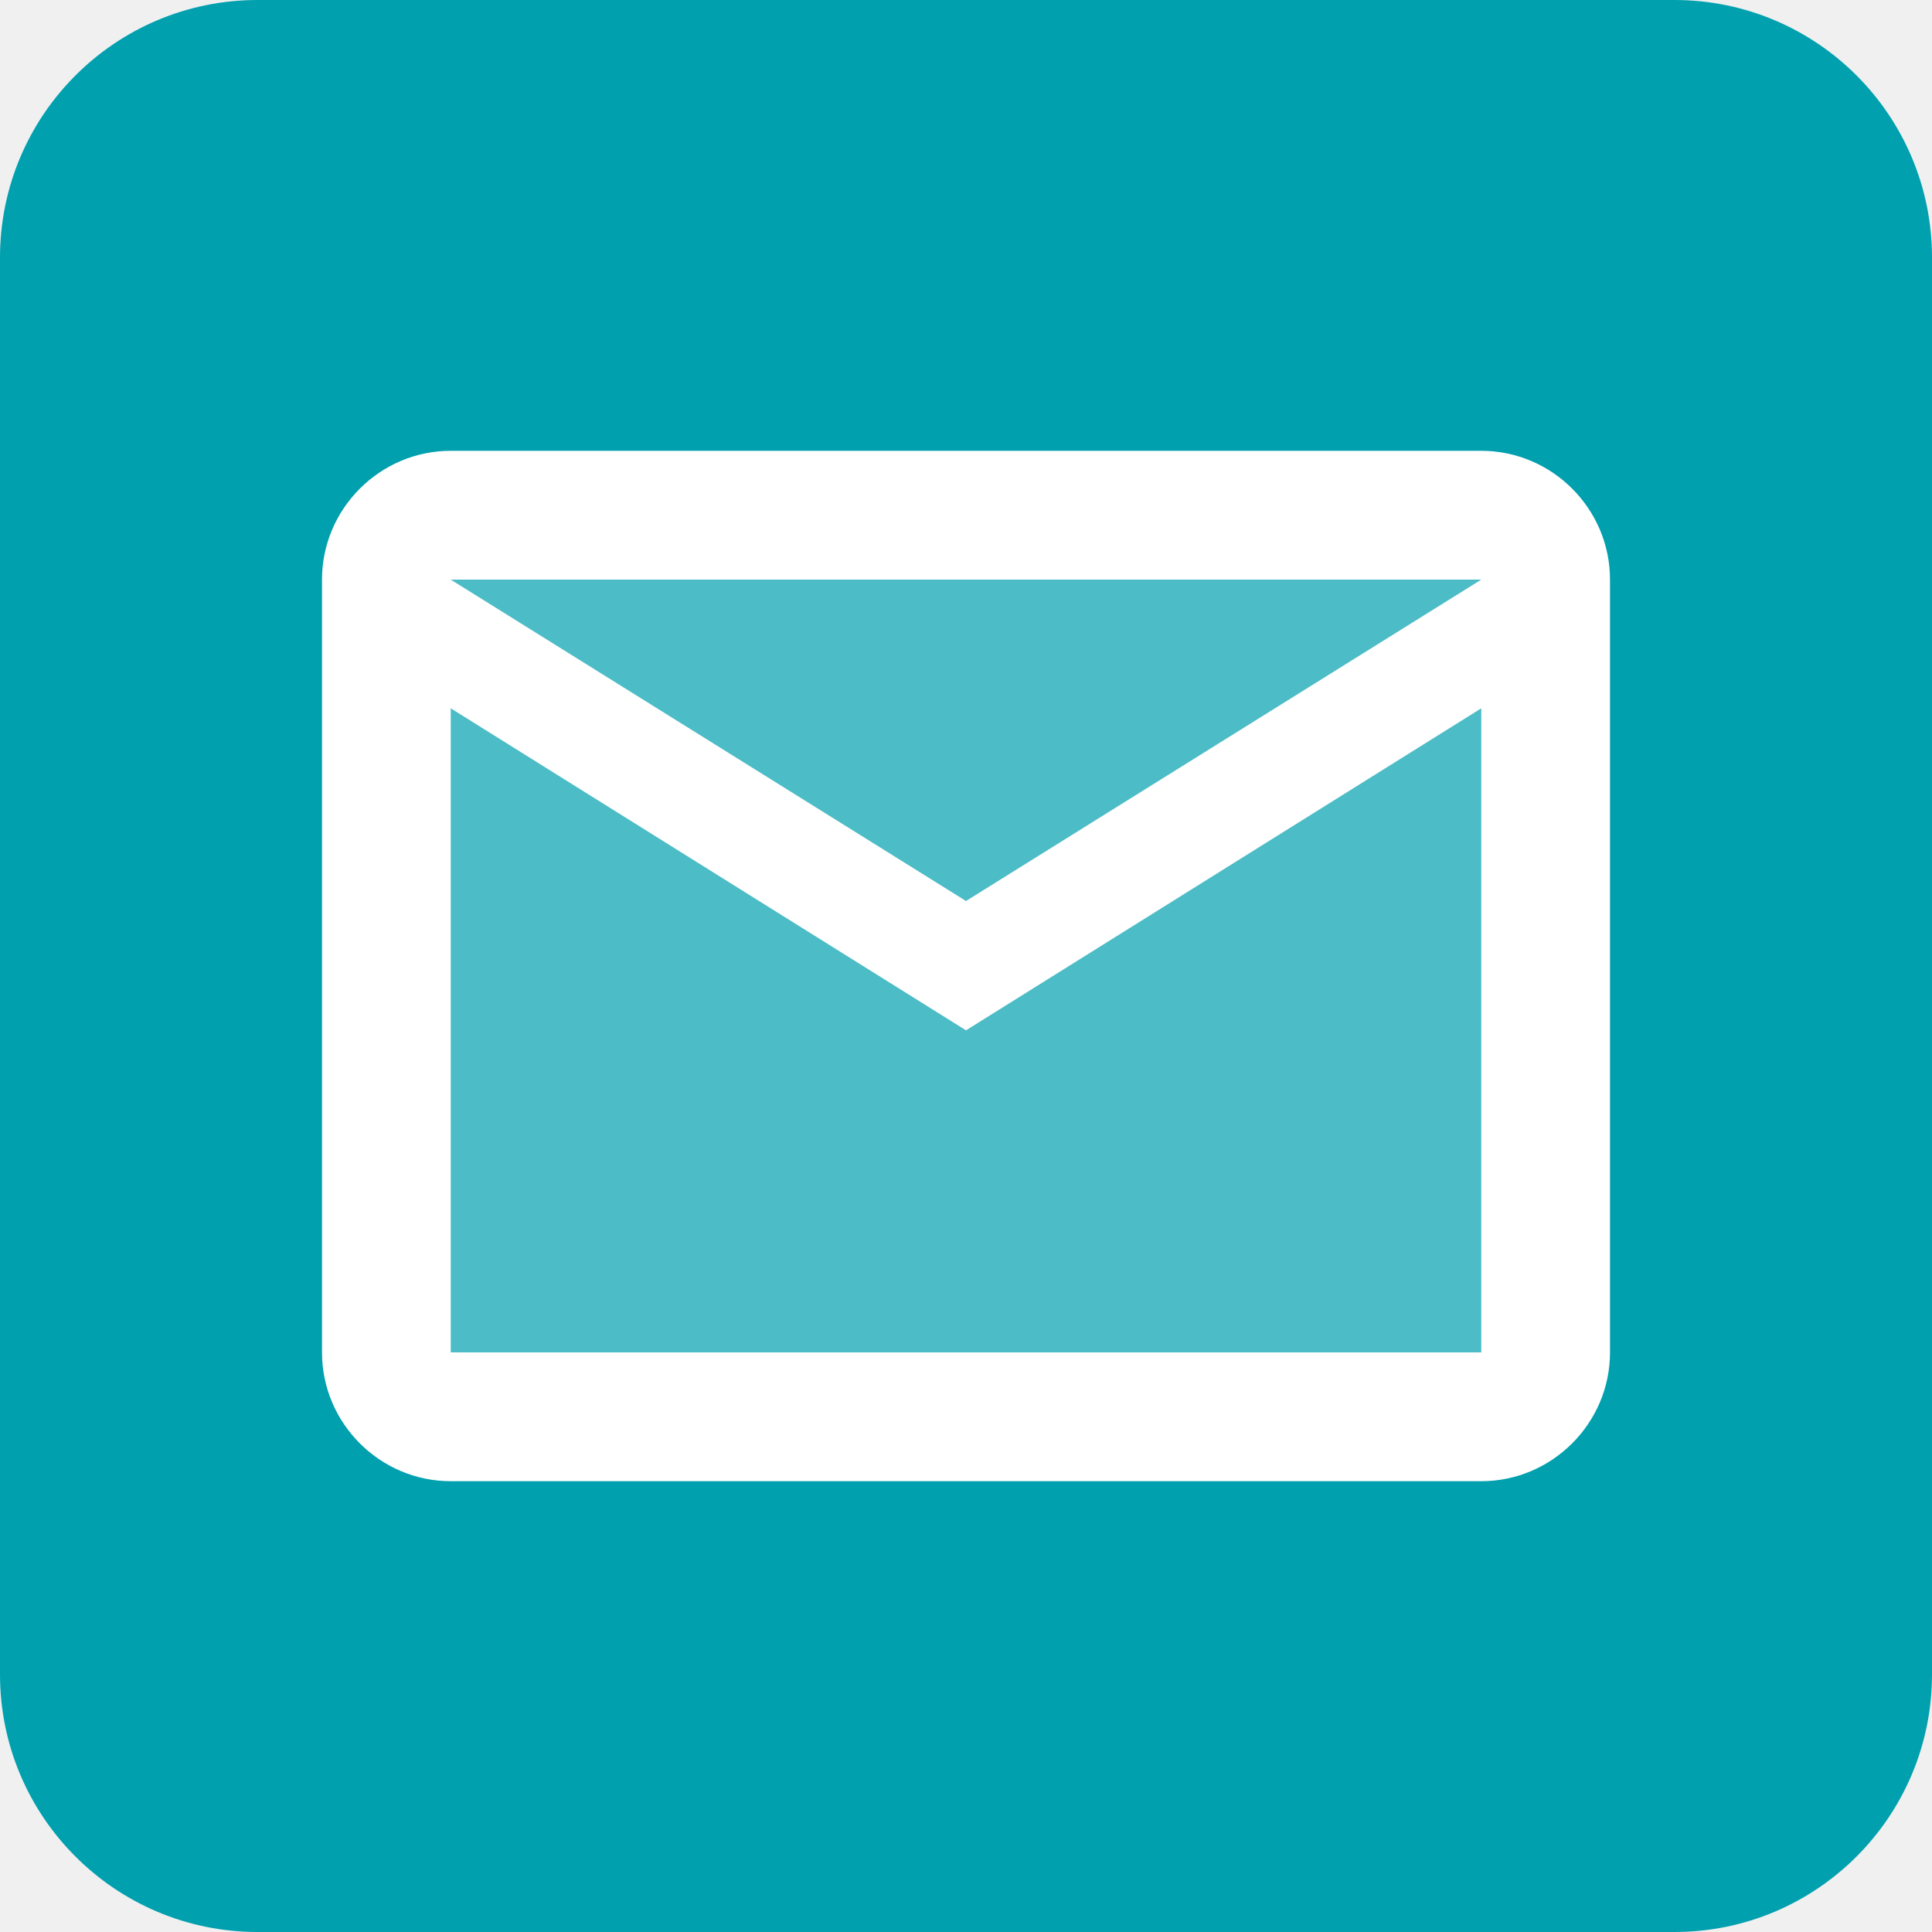
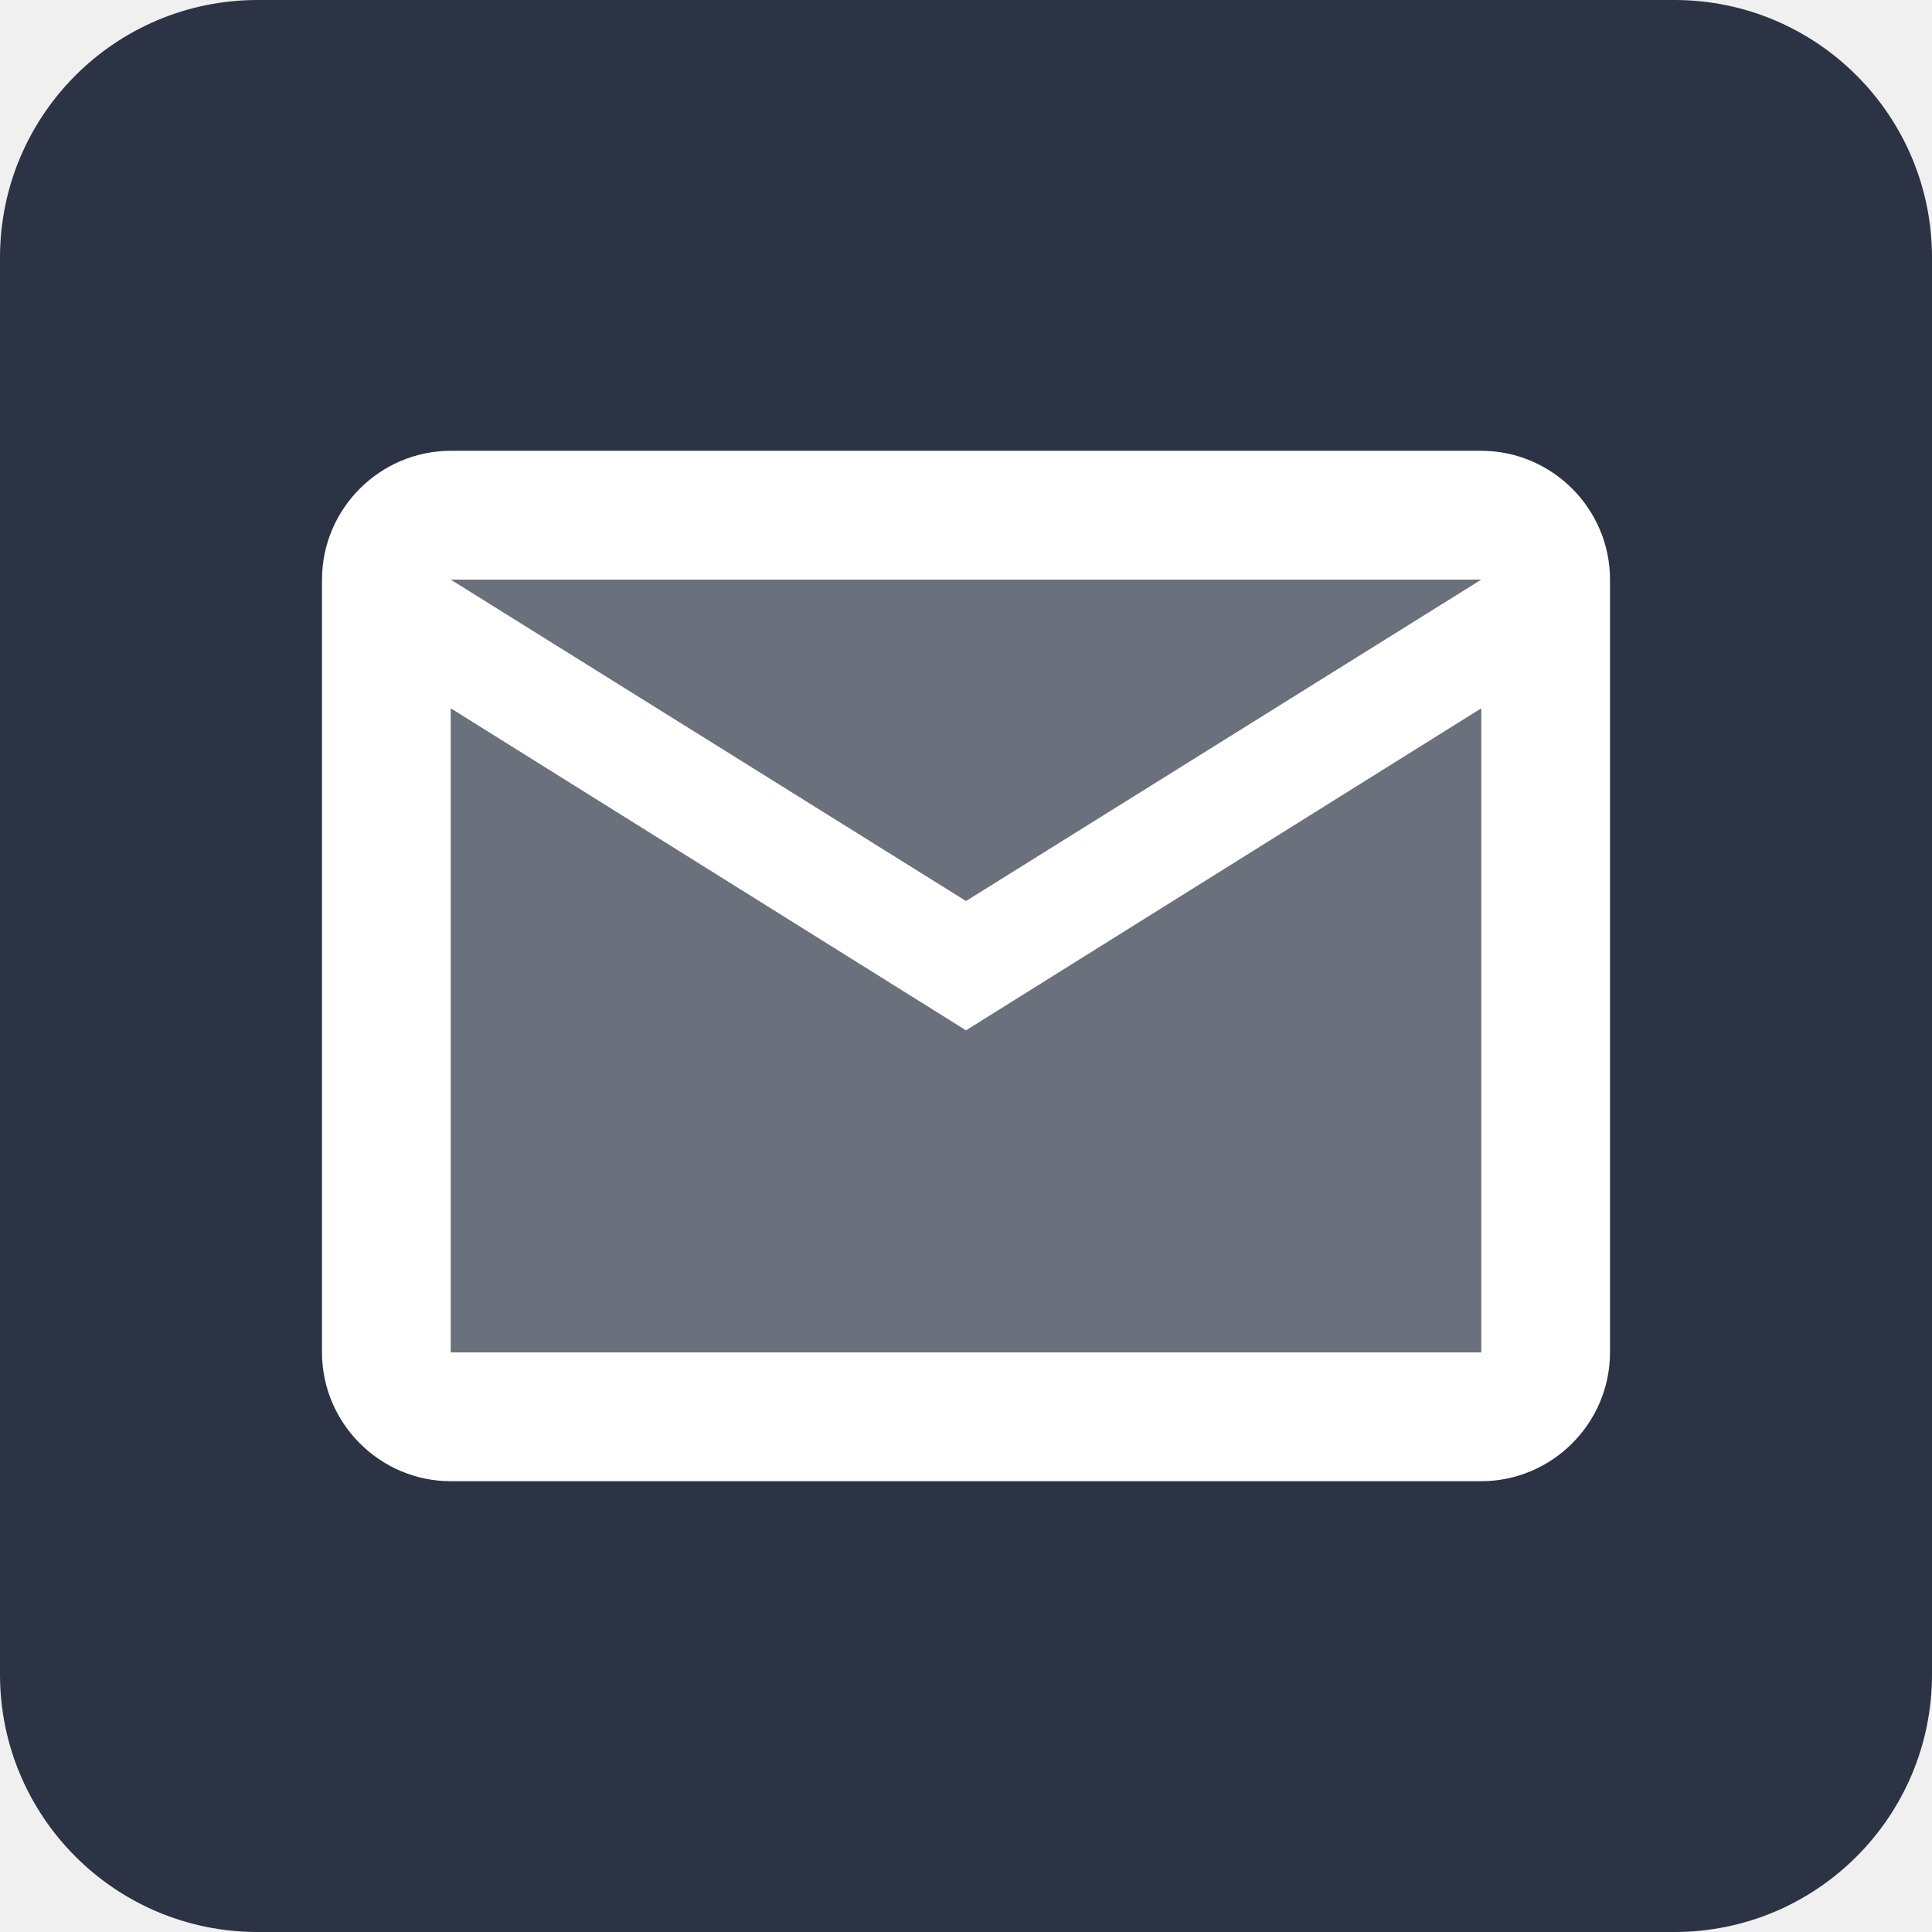
<svg xmlns="http://www.w3.org/2000/svg" width="30" height="30" viewBox="0 0 30 30" fill="none">
-   <rect width="30" height="30" rx="4" fill="#00A0AF" />
+   <rect width="30" height="30" rx="4" fill="#2b3344" />
  <g clip-path="url(#clip0_2013_6)">
    <path opacity="0.3" d="M23 9H7L15 13.99L23 9ZM7 11V21H23V11L15 16L7 11Z" fill="white" />
    <path d="M23 7H7C5.9 7 5 7.9 5 9V21C5 22.1 5.9 23 7 23H23C24.1 23 25 22.1 25 21V9C25 7.9 24.1 7 23 7ZM23 9L15 13.99L7 9H23ZM23 21H7V11L15 16L23 11V21Z" fill="white" />
  </g>
  <defs>
    <clipPath id="clip0_2013_6">
      <rect width="20" height="16" fill="white" transform="translate(5 7)" />
    </clipPath>
  </defs>
</svg>
